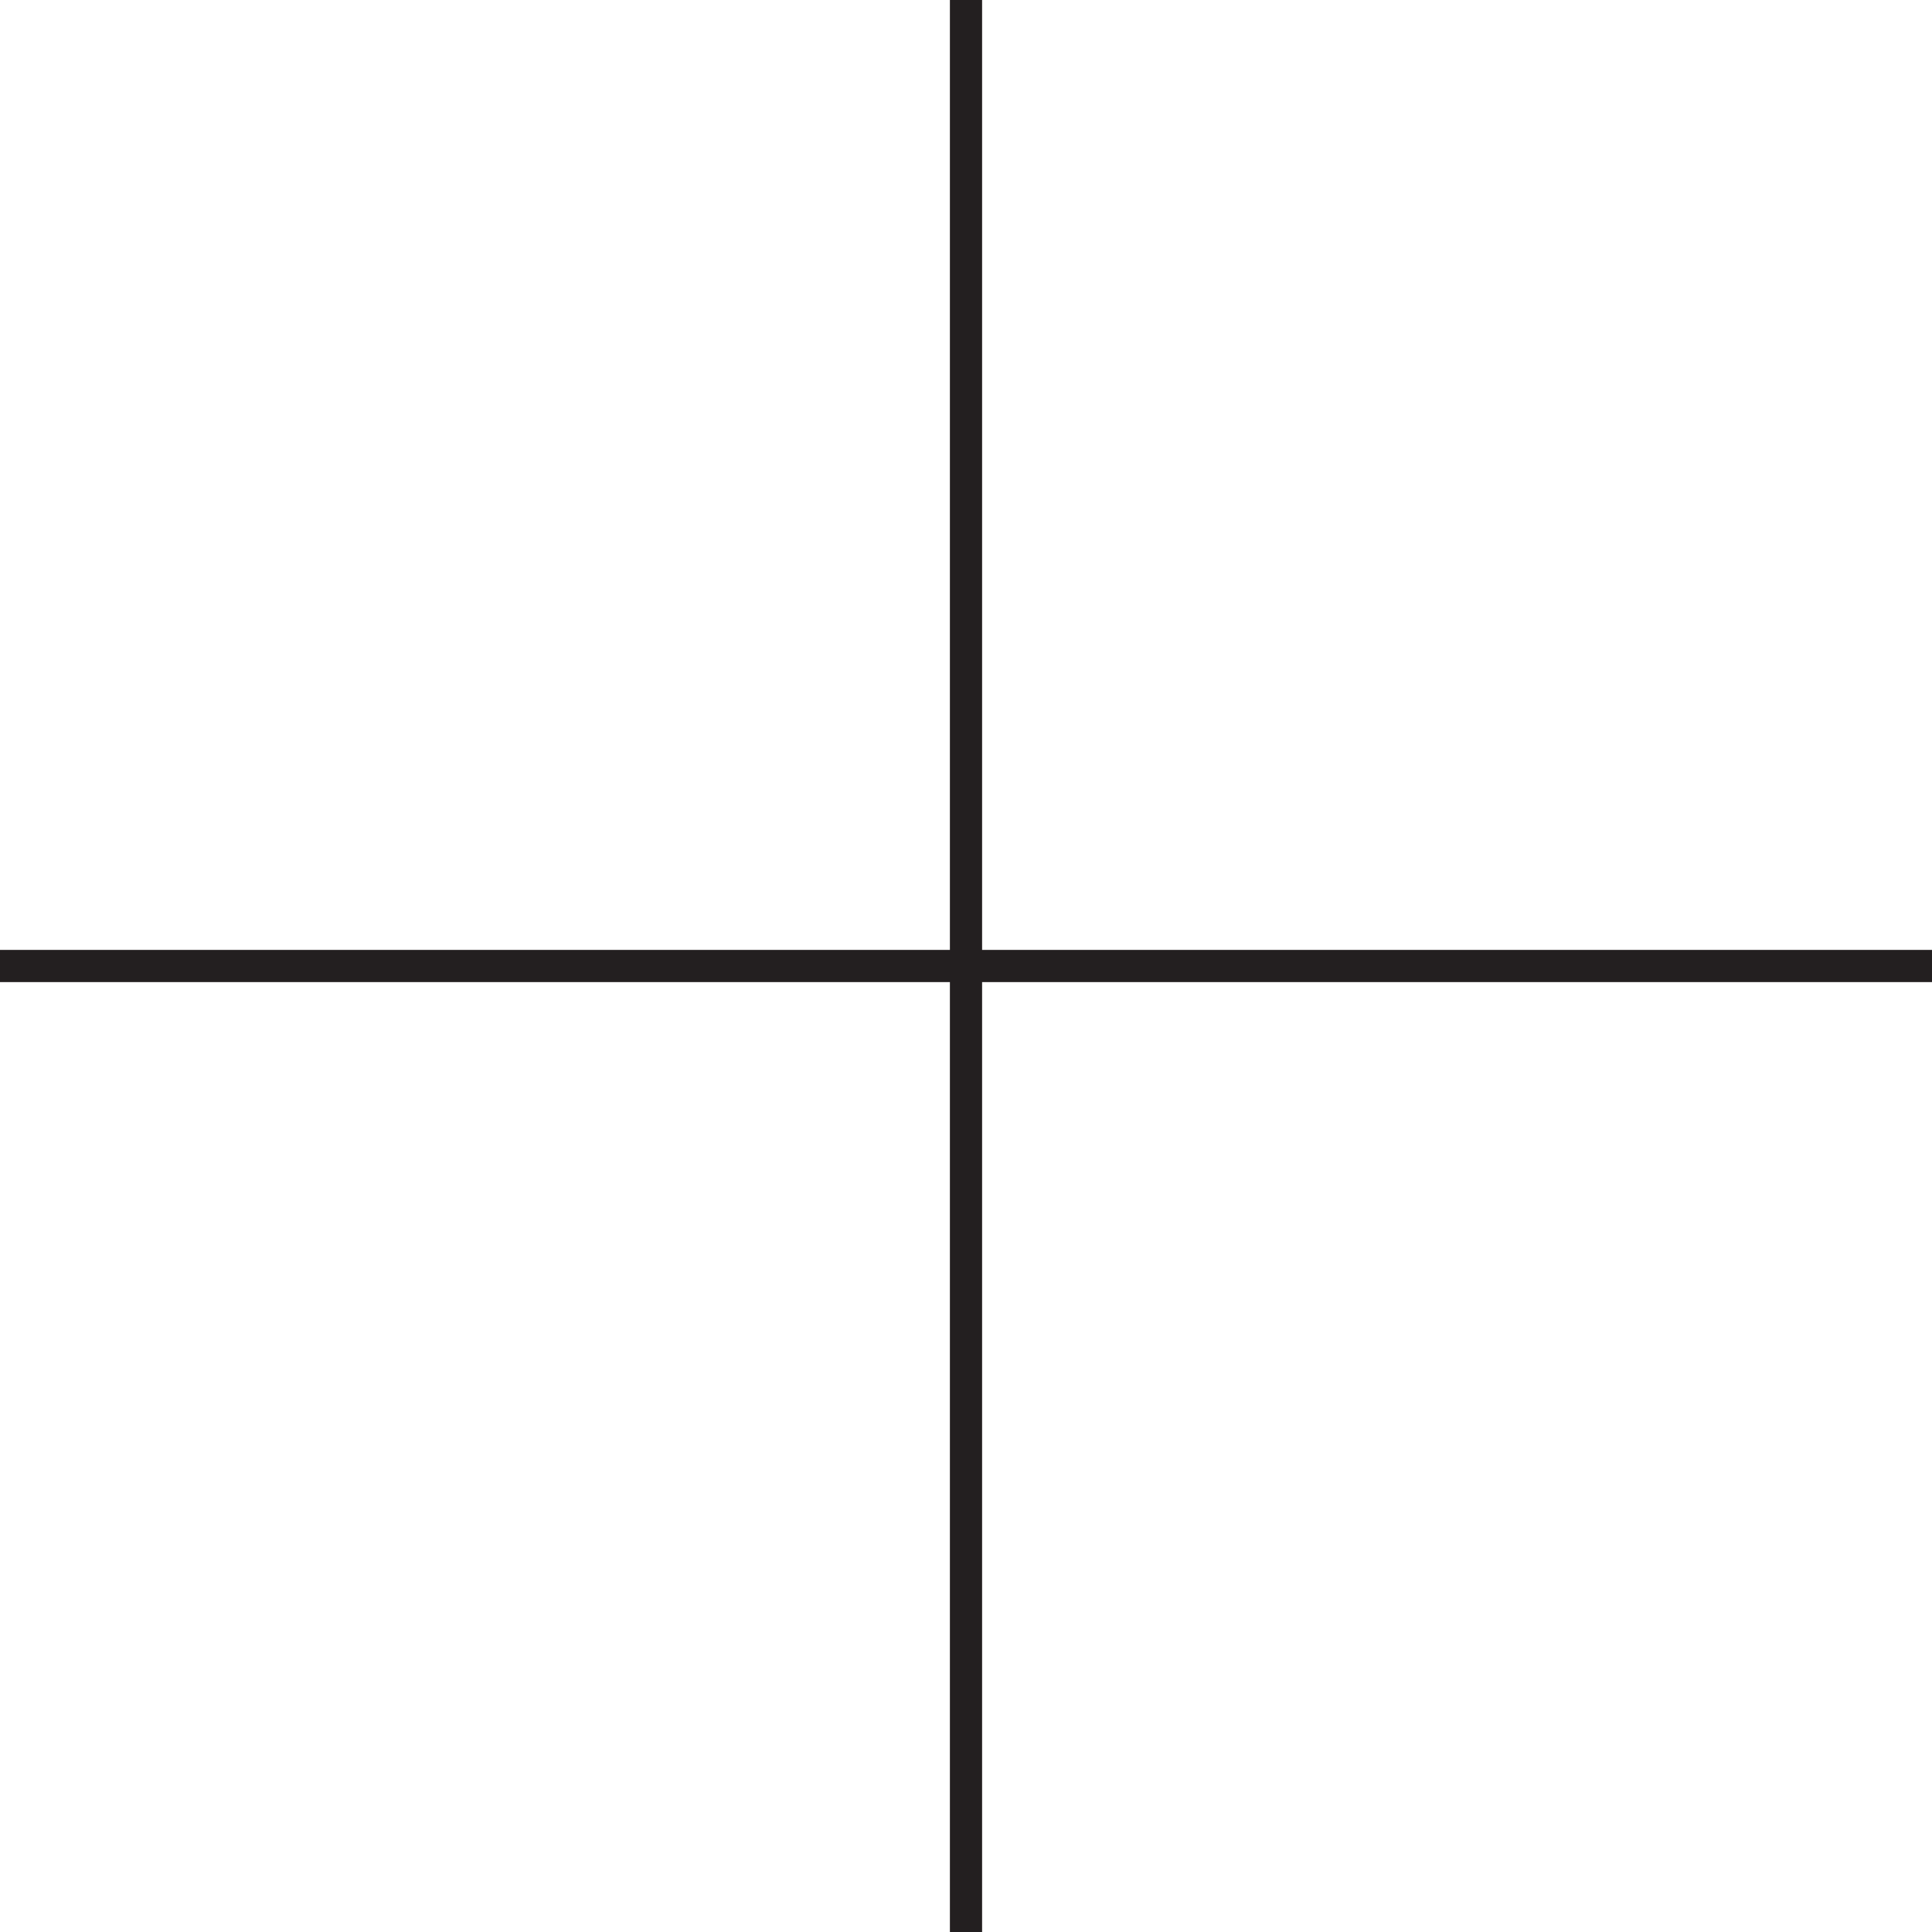
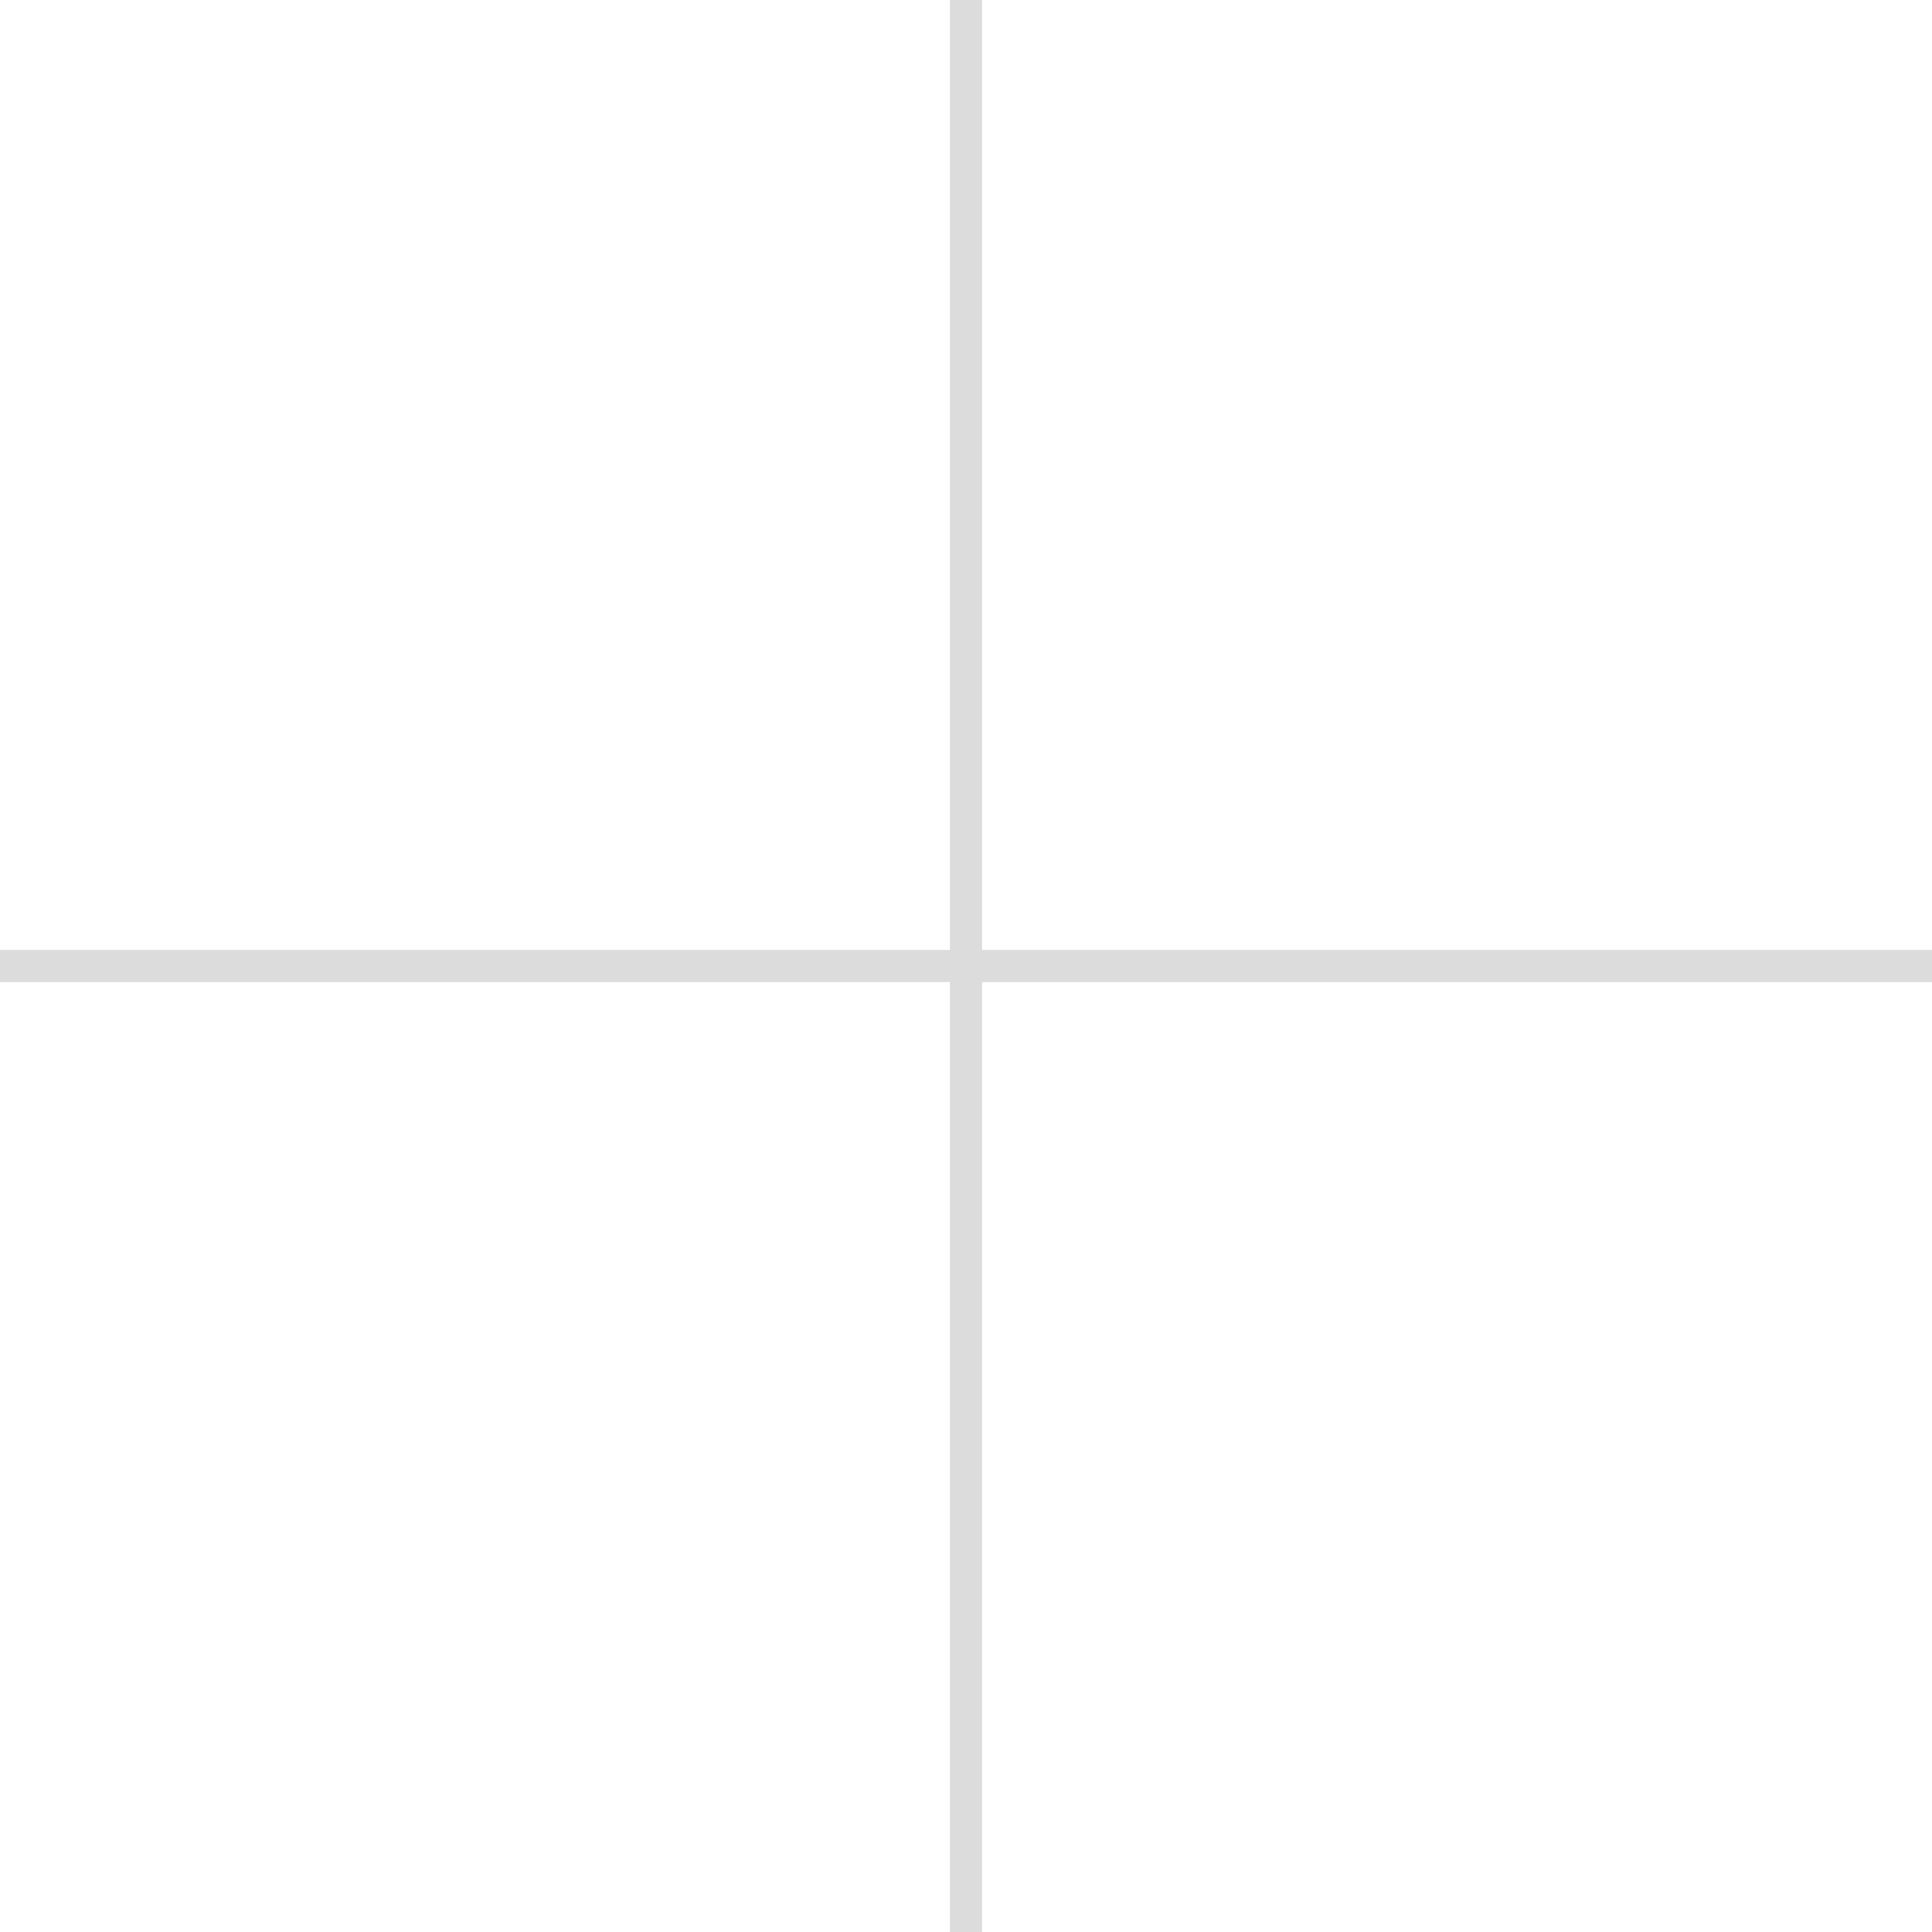
<svg xmlns="http://www.w3.org/2000/svg" version="1.1" id="Layer_1" x="0px" y="0px" viewBox="0 0 60 60" style="enable-background:new 0 0 60 60;" xml:space="preserve">
  <style type="text/css">
    .st0 {
-       fill: #231F20;
+       fill: #dcdcdc;
    }
  </style>
  <polygon class="st0" points="60,29.5 30.5,29.5 30.5,0 29.5,0 29.5,29.5 0,29.5 0,30.5 29.5,30.5 29.5,60 30.5,60 30.5,30.5   60,30.5 " />
</svg>
